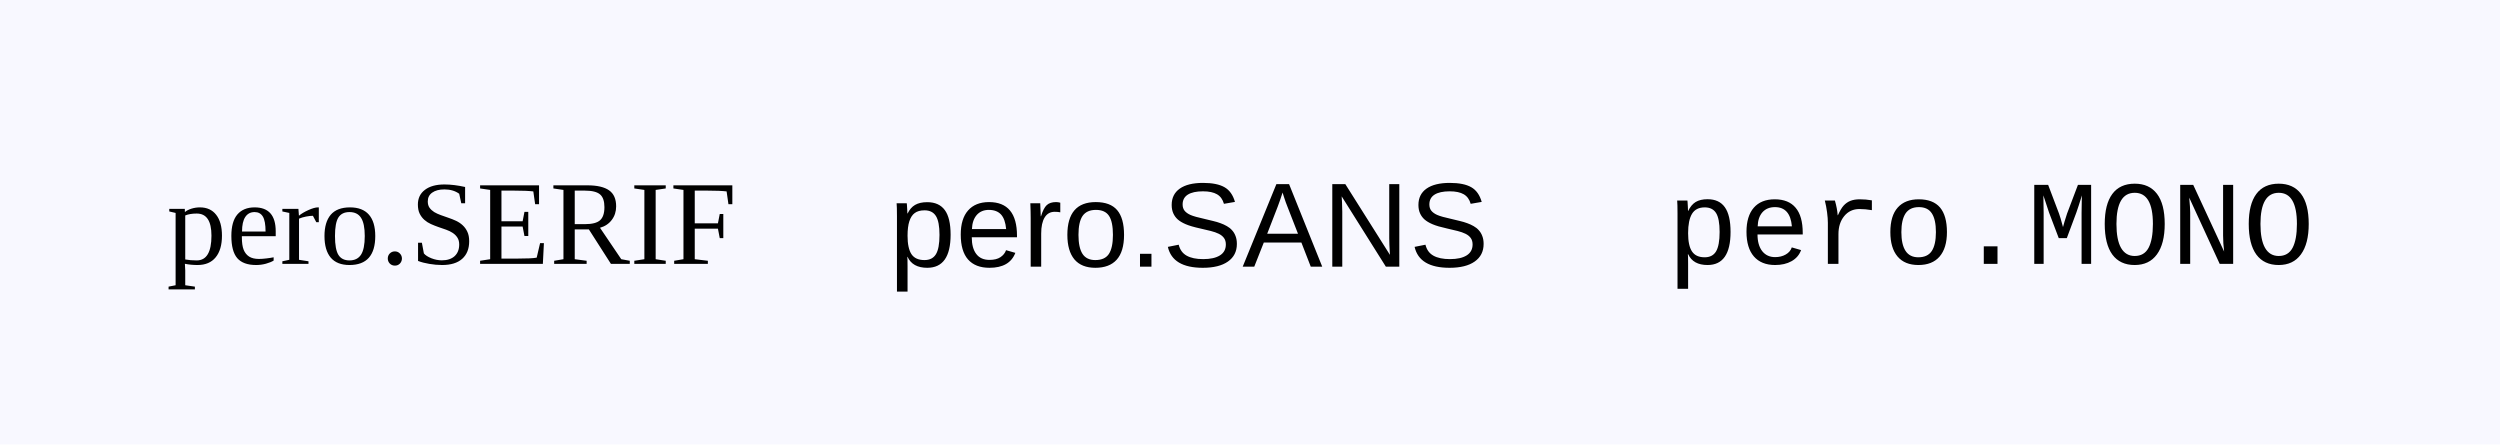
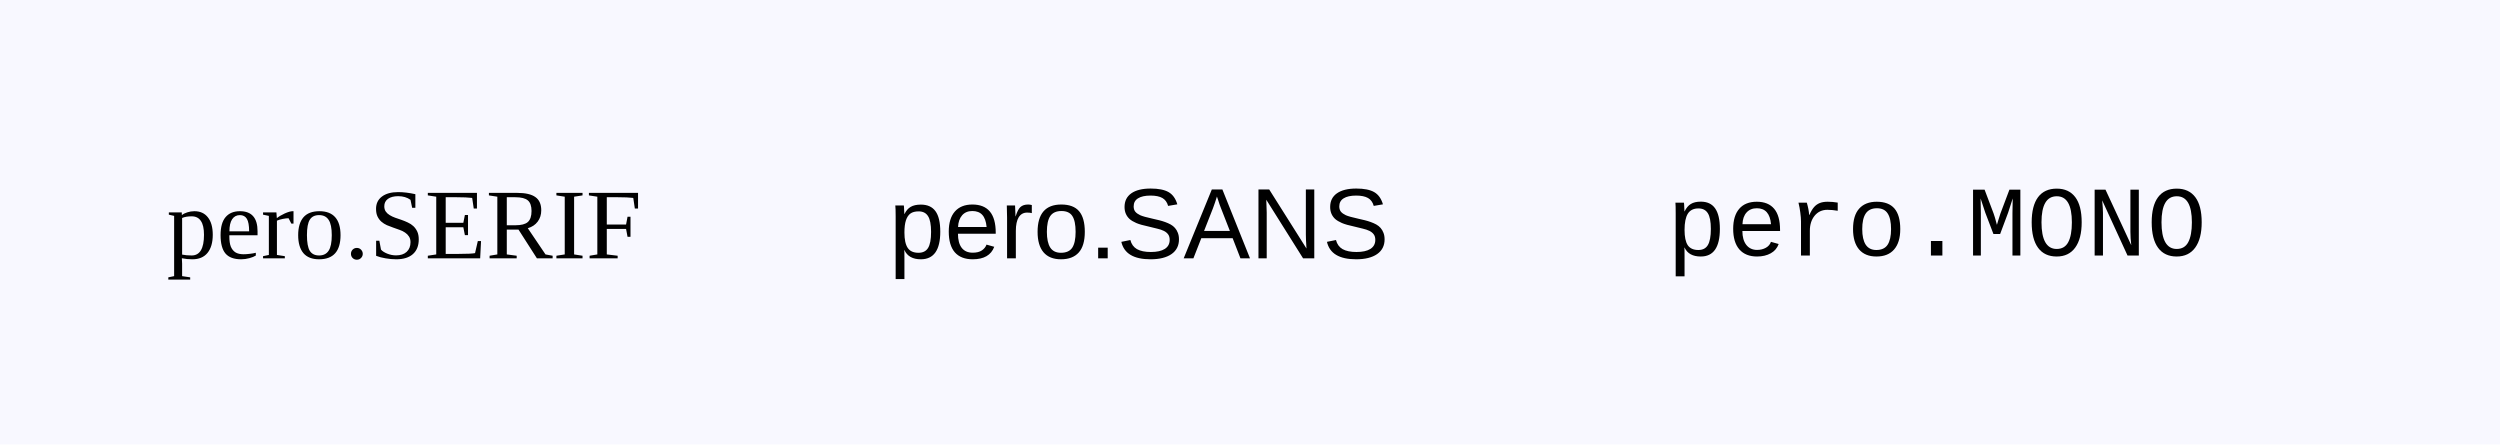
<svg xmlns="http://www.w3.org/2000/svg" width="450" height="80">
  <rect x="0.0" y="0.0" width="450.0" height="80.0" stroke="#000000" stroke-width="0.0" stroke-linecap="square" stroke-linejoin="bevel" fill="#f8f8ff" />
-   <text x="30.0" y="47.5" font-family="Times New Roman" font-size="21.6" text-anchor="left" fill="#000000">pero.SERIF</text>
-   <text x="160.0" y="48.0" font-family="Arial" font-size="21.6" text-anchor="left" fill="#000000">pero.SANS</text>
-   <text x="300.0" y="47.5" font-family="Courier New" font-size="21.6" text-anchor="left" fill="#000000">pero.MONO</text>
+   <text x="30.0" y="46.5" font-family="Times New Roman" font-size="18.0" fill="#000000">pero.SERIF</text>
+   <text x="160.0" y="46.5" font-family="Arial" font-size="18.0" fill="#000000">pero.SANS</text>
+   <text x="300.0" y="46.0" font-family="Courier New" font-size="18.0" fill="#000000">pero.MONO</text>
</svg>
